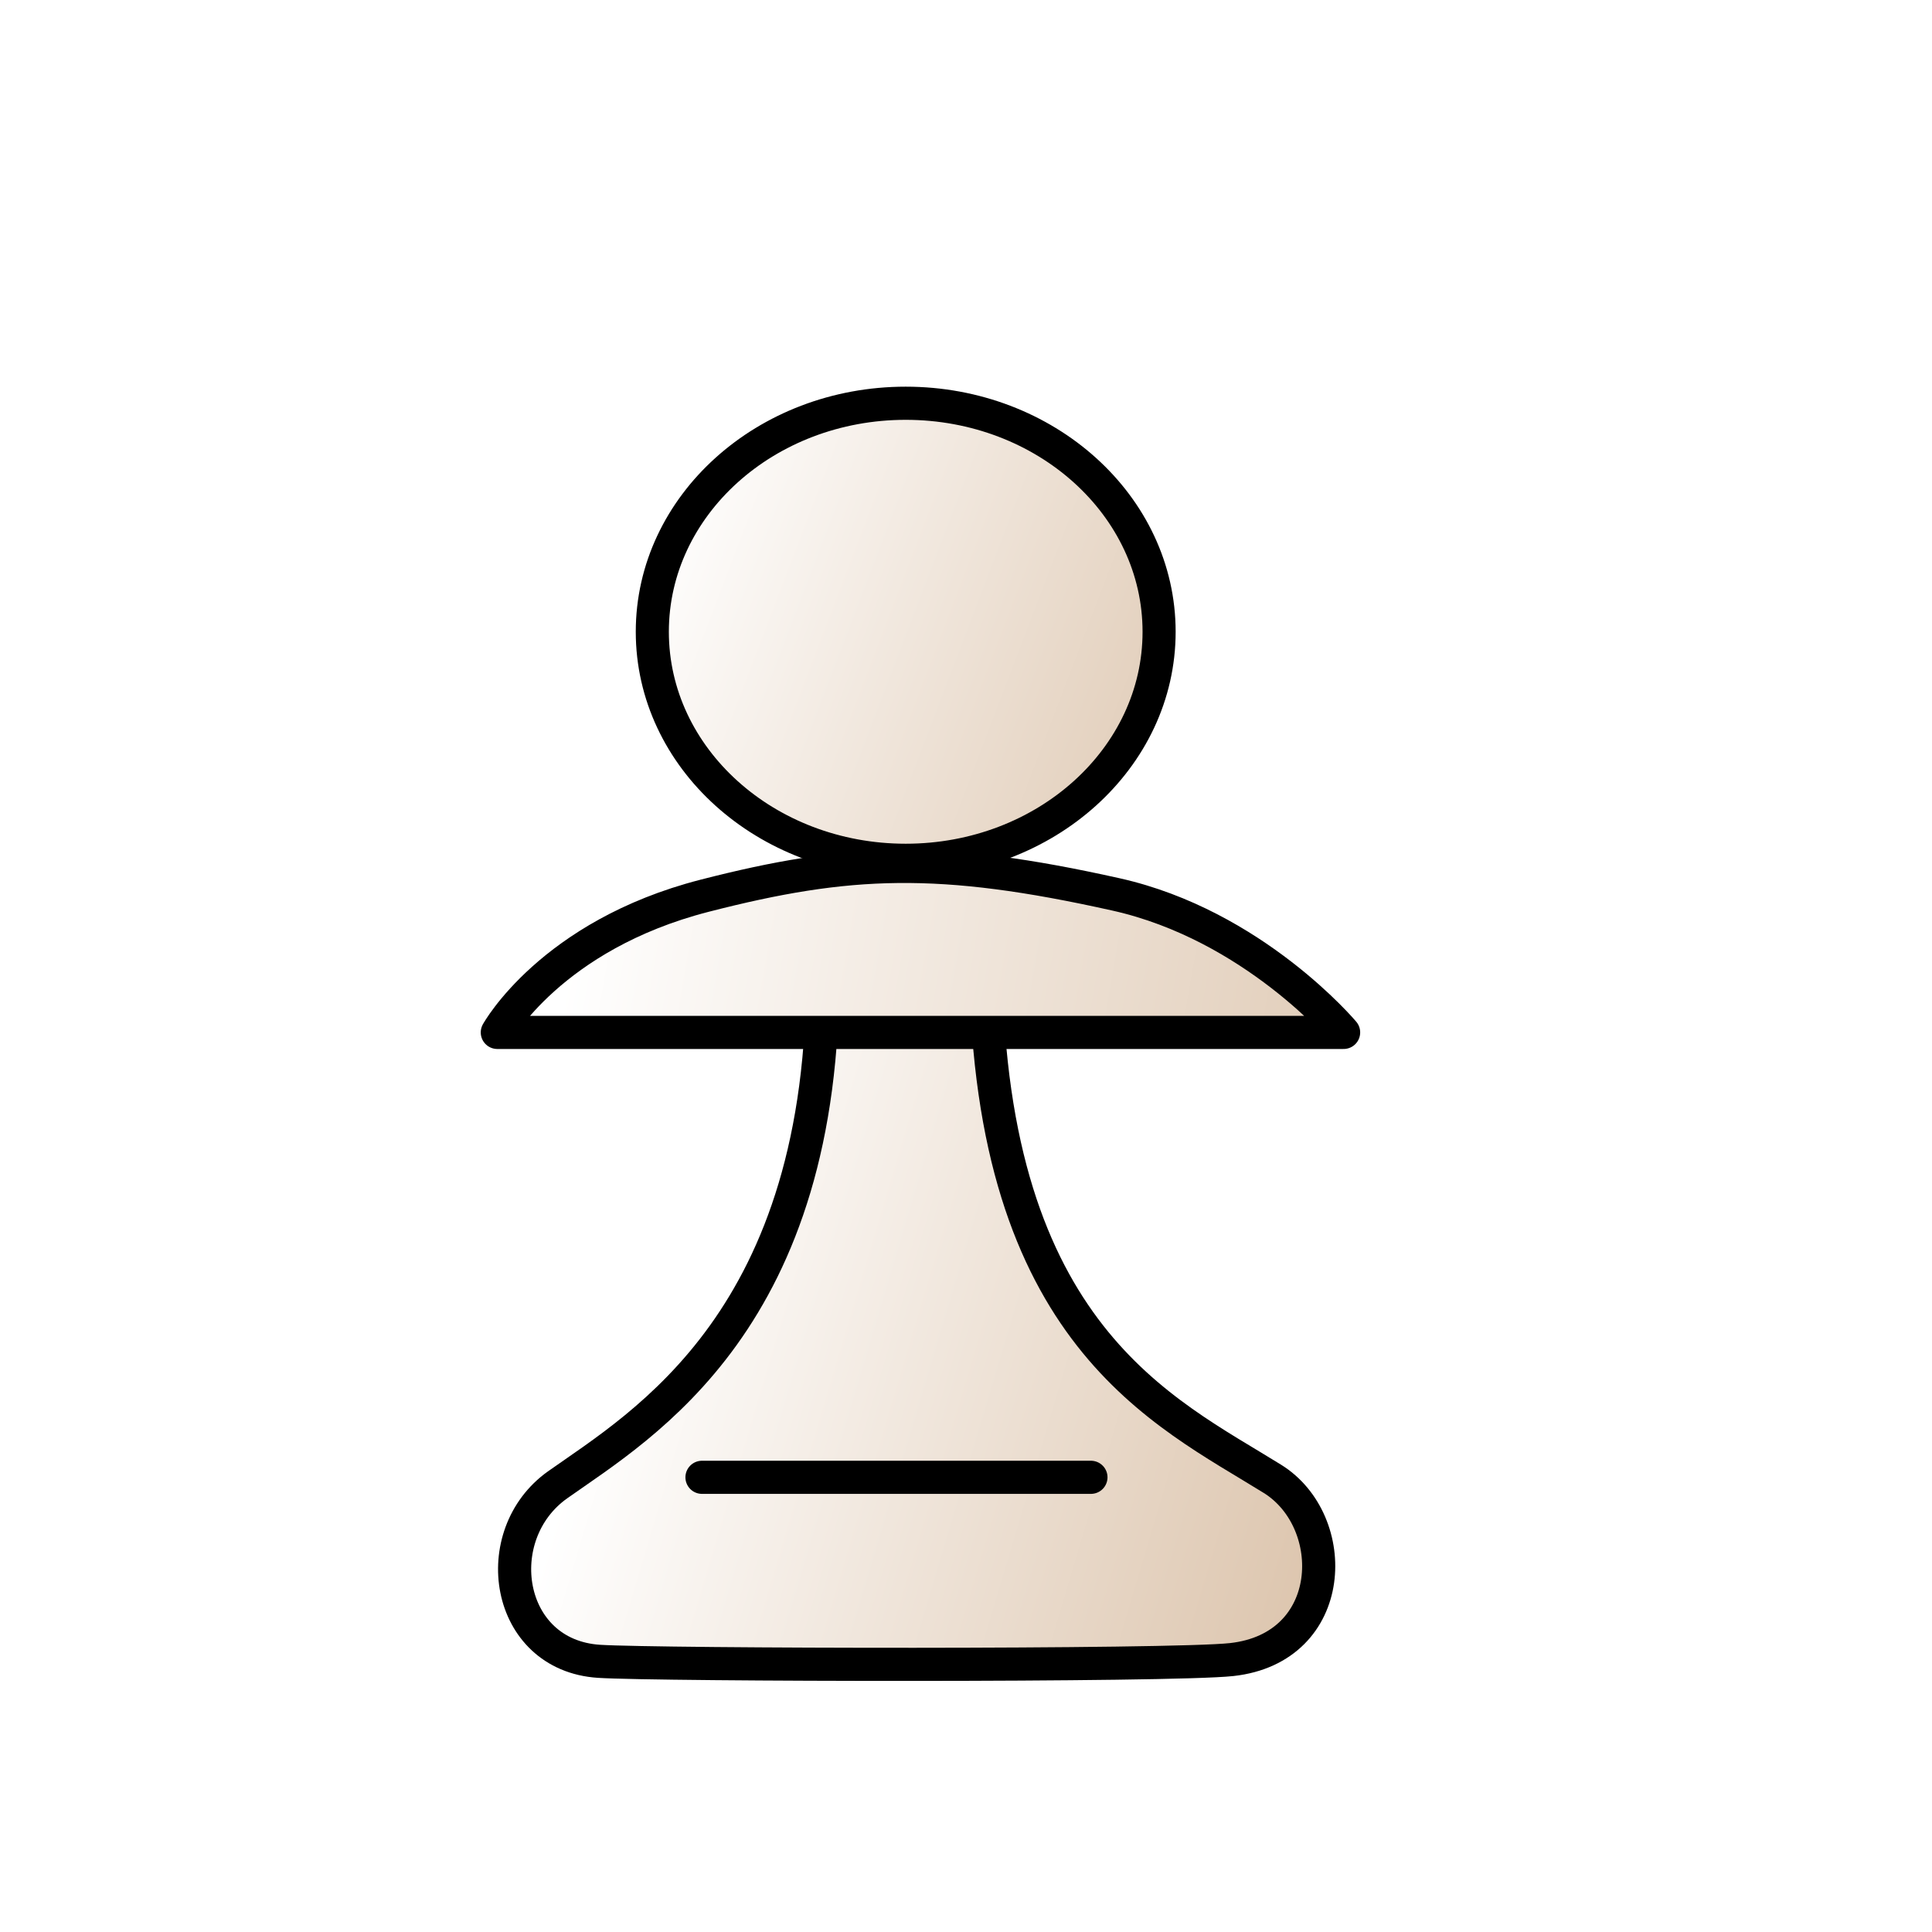
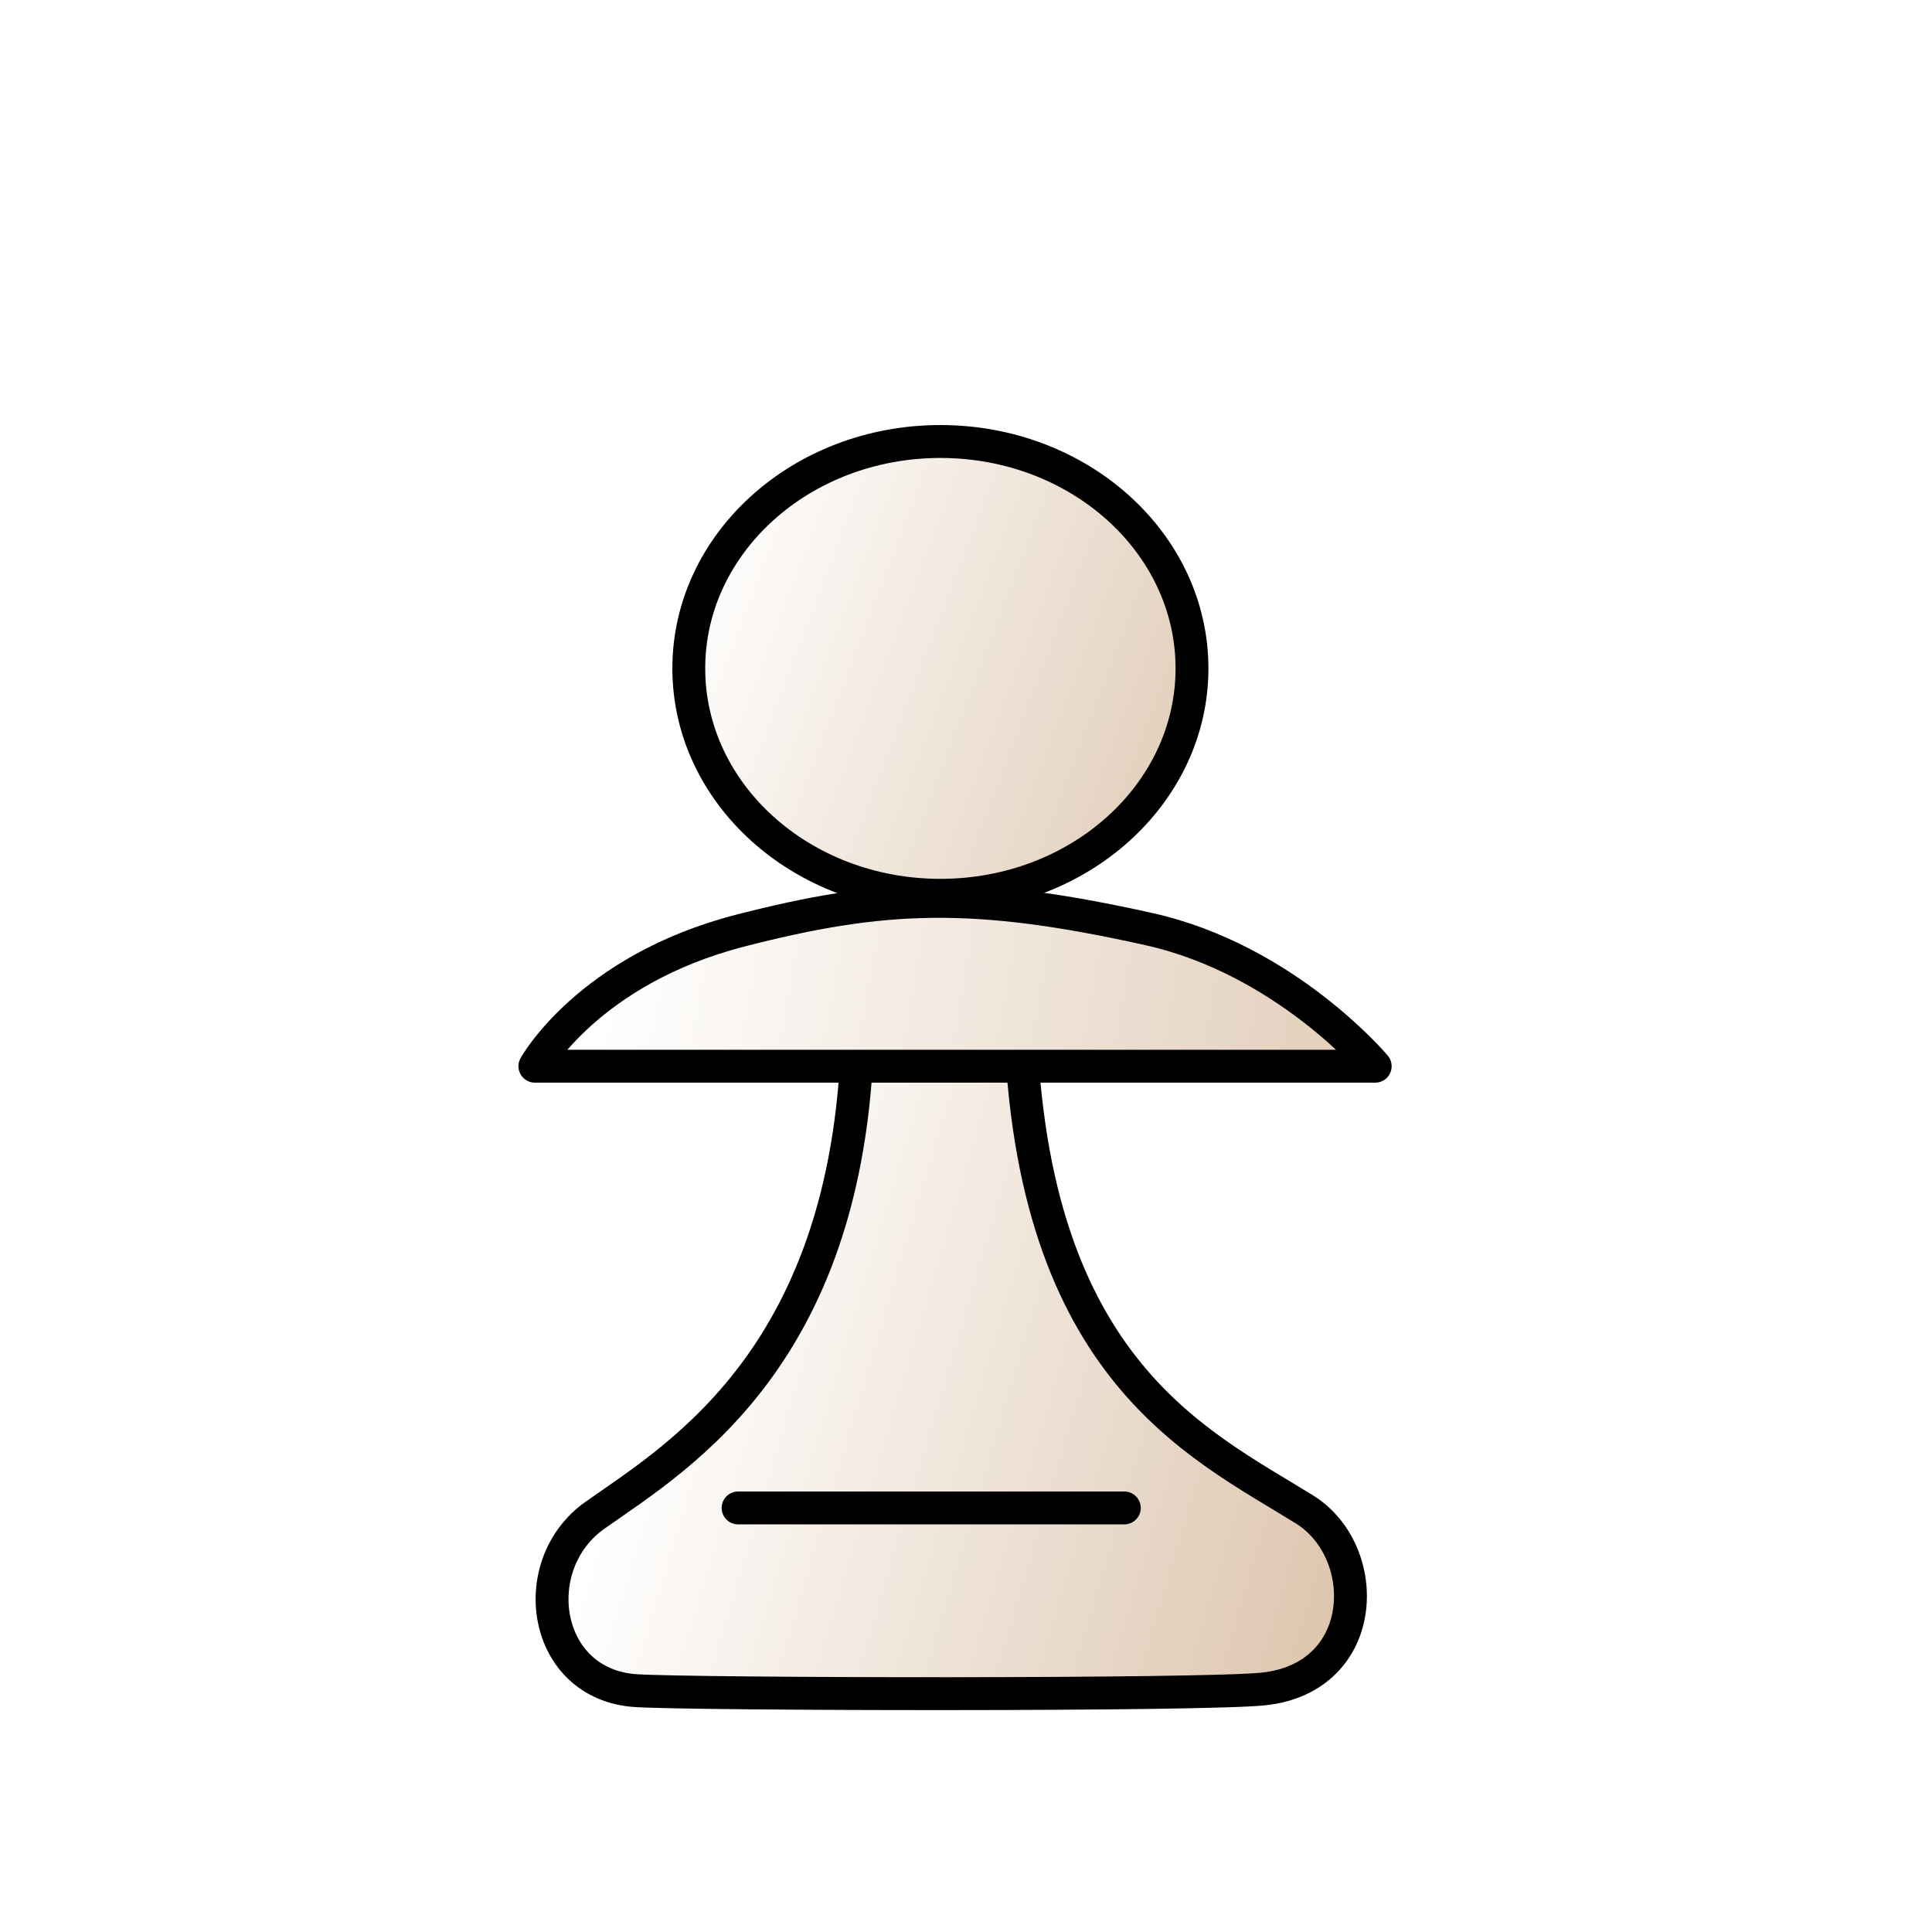
- <svg xmlns="http://www.w3.org/2000/svg" xmlns:xlink="http://www.w3.org/1999/xlink" width="700pt" height="700pt" id="svg36220" version="1.0">
+ <svg xmlns="http://www.w3.org/2000/svg" xmlns:xlink="http://www.w3.org/1999/xlink" width="700pt" height="700pt" id="svg36220" version="1.0" viewBox="-20 -20 940 940">
  <defs id="defs36222">
    <linearGradient id="linearGradient3070">
      <stop style="stop-color:#ffffff;stop-opacity:1;" offset="0" id="stop3072" />
      <stop style="stop-color:#d0b090;stop-opacity:1" offset="1" id="stop3074" />
    </linearGradient>
    <linearGradient xlink:href="#linearGradient3070" id="linearGradient3076" x1="586.526" y1="328.043" x2="1126.022" y2="534.203" gradientUnits="userSpaceOnUse" />
    <linearGradient xlink:href="#linearGradient3070" id="linearGradient3084" x1="275.244" y1="458.656" x2="862.652" y2="560.747" gradientUnits="userSpaceOnUse" />
    <linearGradient xlink:href="#linearGradient3070" id="linearGradient3092" x1="300.273" y1="623.782" x2="774.046" y2="764.899" gradientUnits="userSpaceOnUse" />
  </defs>
  <g id="layer1">
    <path style="opacity:1;fill:url(#linearGradient3076);fill-opacity:1.0;fill-rule:evenodd;stroke:#000000;stroke-width:21.762;stroke-linecap:round;stroke-linejoin:round;stroke-miterlimit:4;stroke-dasharray:none;stroke-dashoffset:0;stroke-opacity:1" id="path35272" d="M 926.667 373.333 A 166.667 150 0 1 1  593.333,373.333 A 166.667 150 0 1 1  926.667 373.333 z" transform="matrix(0.734473,0,0,0.735993,-120.6603,30.4359)" />
    <path style="fill:url(#linearGradient3092);fill-opacity:1.0;fill-rule:evenodd;stroke:#000000;stroke-width:16;stroke-linecap:round;stroke-linejoin:round;stroke-miterlimit:4;stroke-dasharray:none;stroke-opacity:1" d="M 397.417,467.011 C 398.886,637.185 310.684,688.108 269.45,717.256 C 235.258,741.426 243.987,799.598 289.356,802.567 C 317.469,804.407 565.969,804.928 595.007,801.724 C 646.388,796.053 647.853,735.025 614.695,714.413 C 562.086,681.71 478.504,644.875 476.197,467.323 C 475.756,434.011 397.155,437.314 397.417,467.011 z " id="path35274" />
    <path style="fill:url(#linearGradient3084);fill-opacity:1.0;fill-rule:evenodd;stroke:#000000;stroke-width:16;stroke-linecap:round;stroke-linejoin:round;stroke-miterlimit:4;stroke-dasharray:none;stroke-opacity:1" d="M 340.353,432.735 C 266.158,451.801 240.244,498.754 240.244,498.754 L 649.09,498.754 C 649.09,498.754 605.658,446.919 539.065,432.07 C 453.825,413.063 409.892,414.866 340.353,432.735 z " id="path34396" />
    <path style="fill:none;fill-opacity:0.75;fill-rule:evenodd;stroke:#000000;stroke-width:16;stroke-linecap:round;stroke-linejoin:round;stroke-miterlimit:4;stroke-dasharray:none;stroke-opacity:1" d="M 339.121,713.675 L 527.024,713.675" id="path36149" />
  </g>
</svg>
